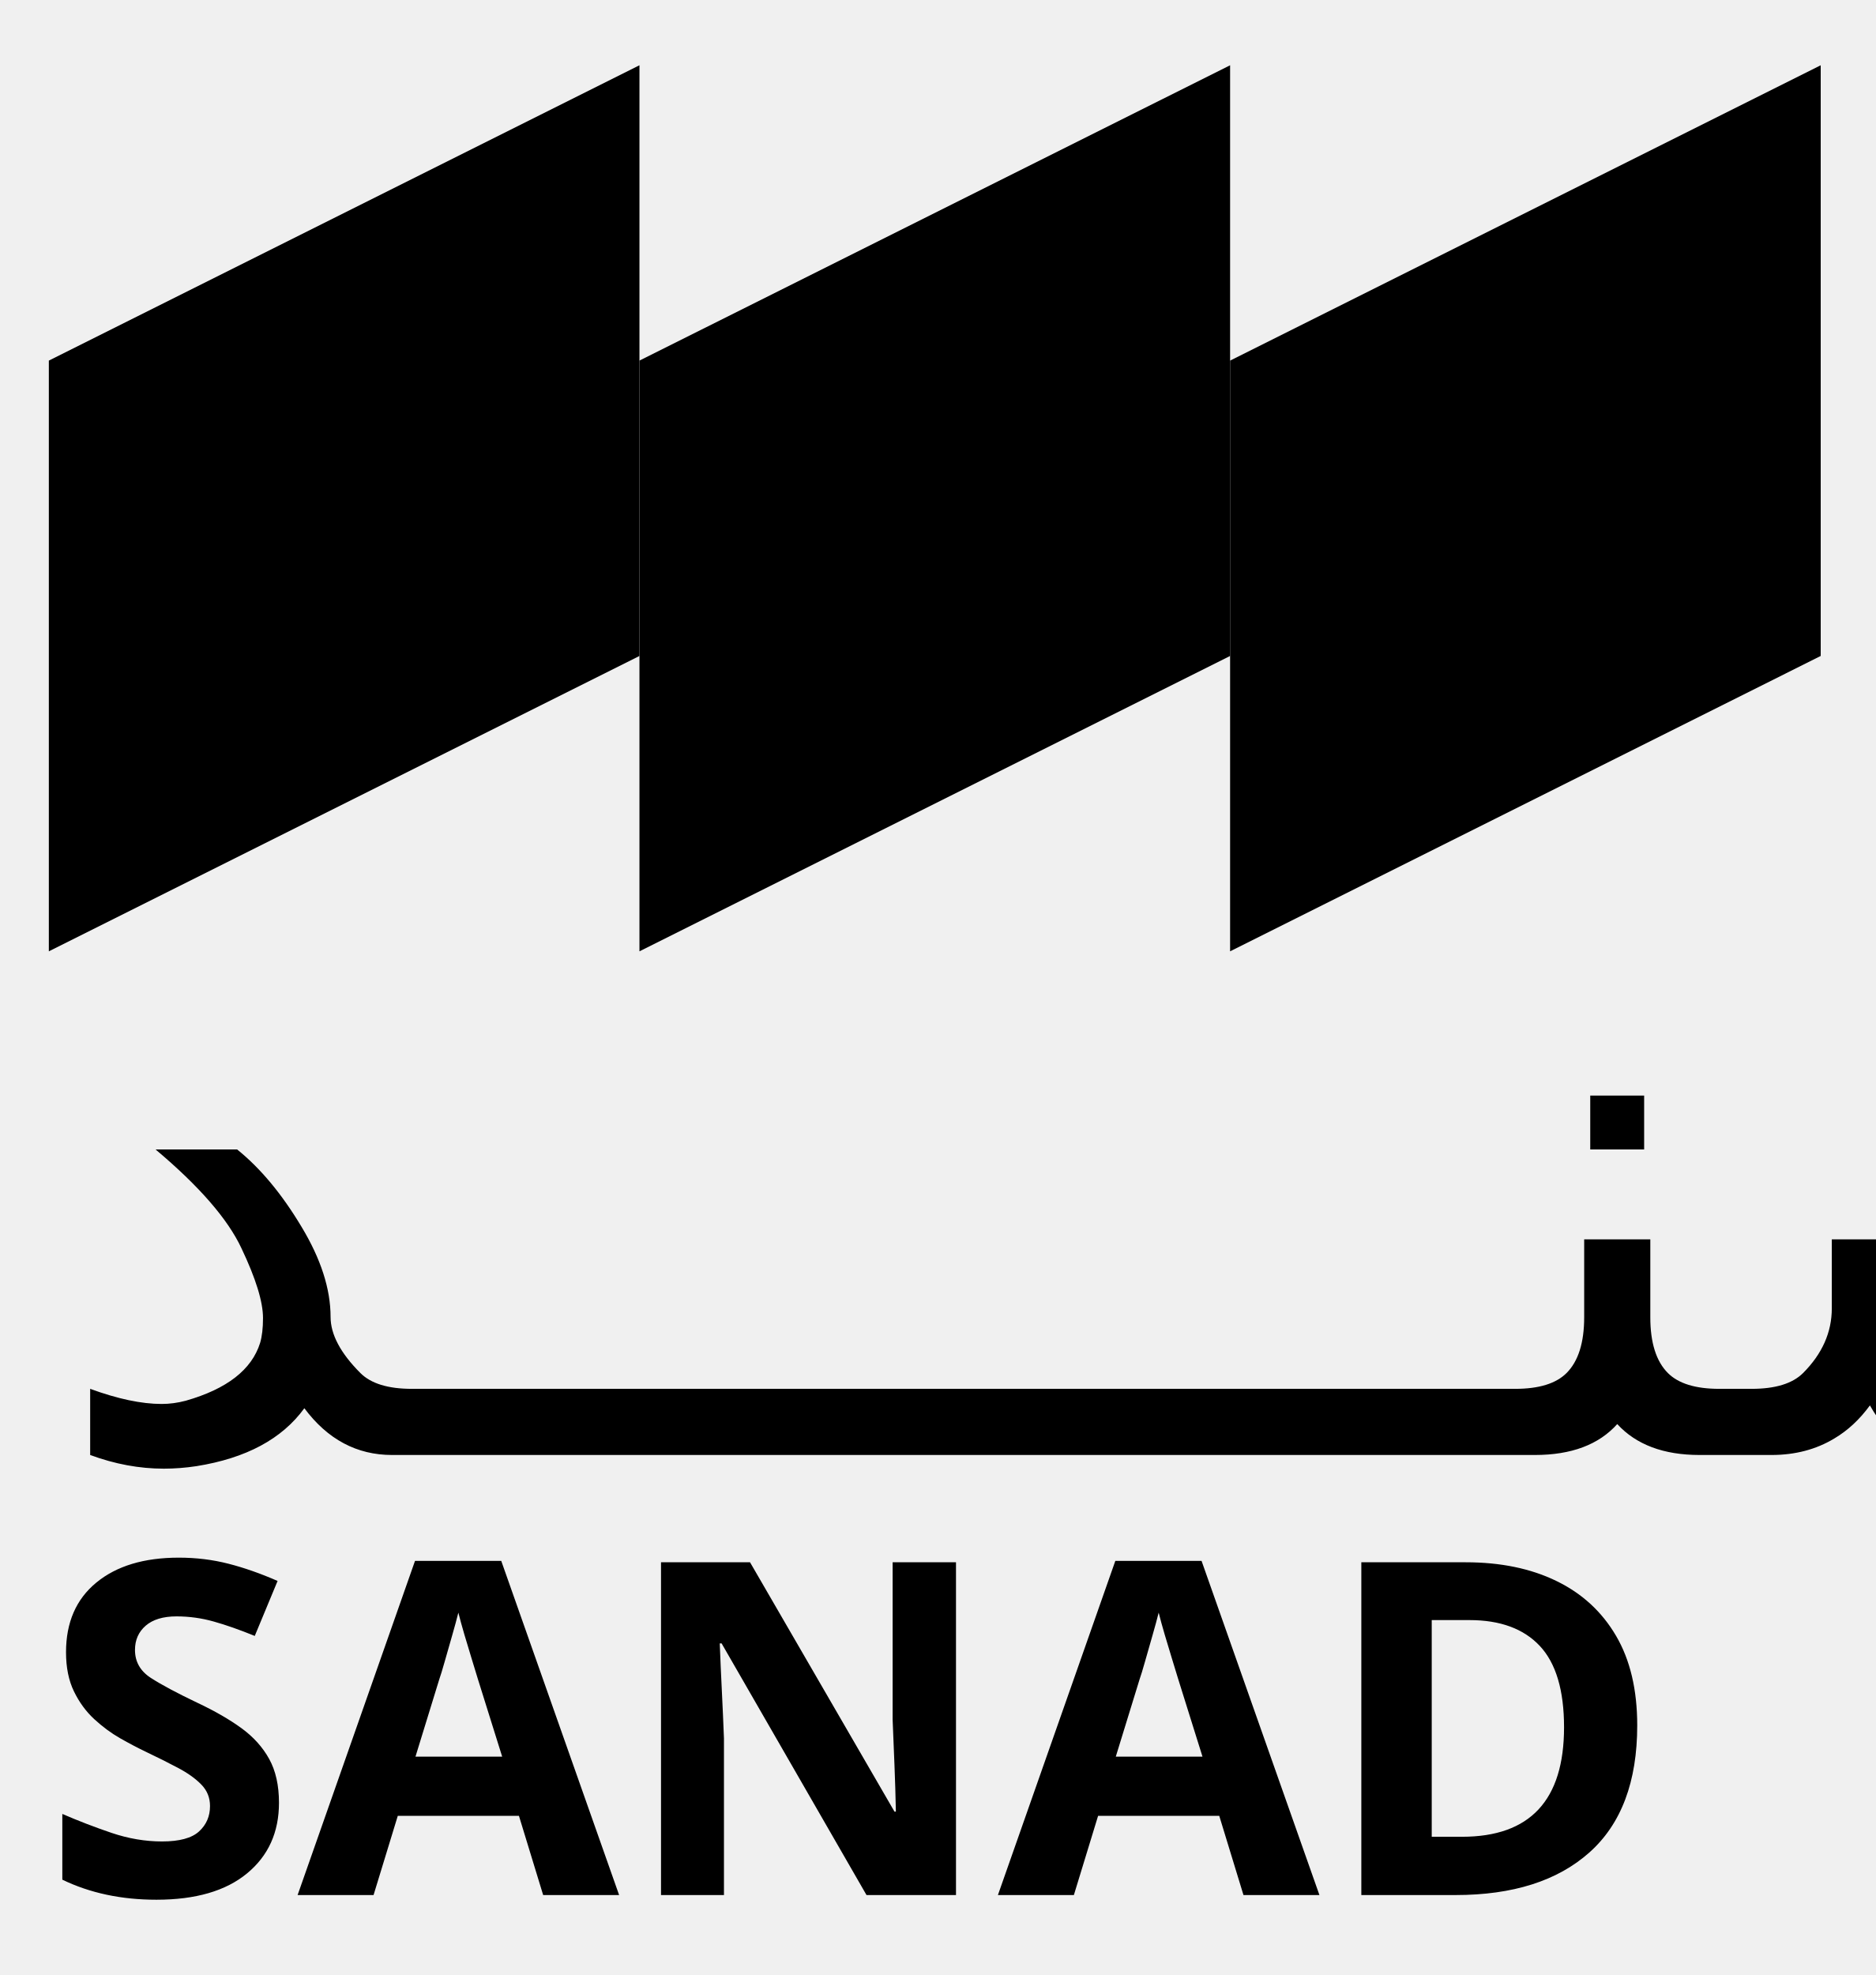
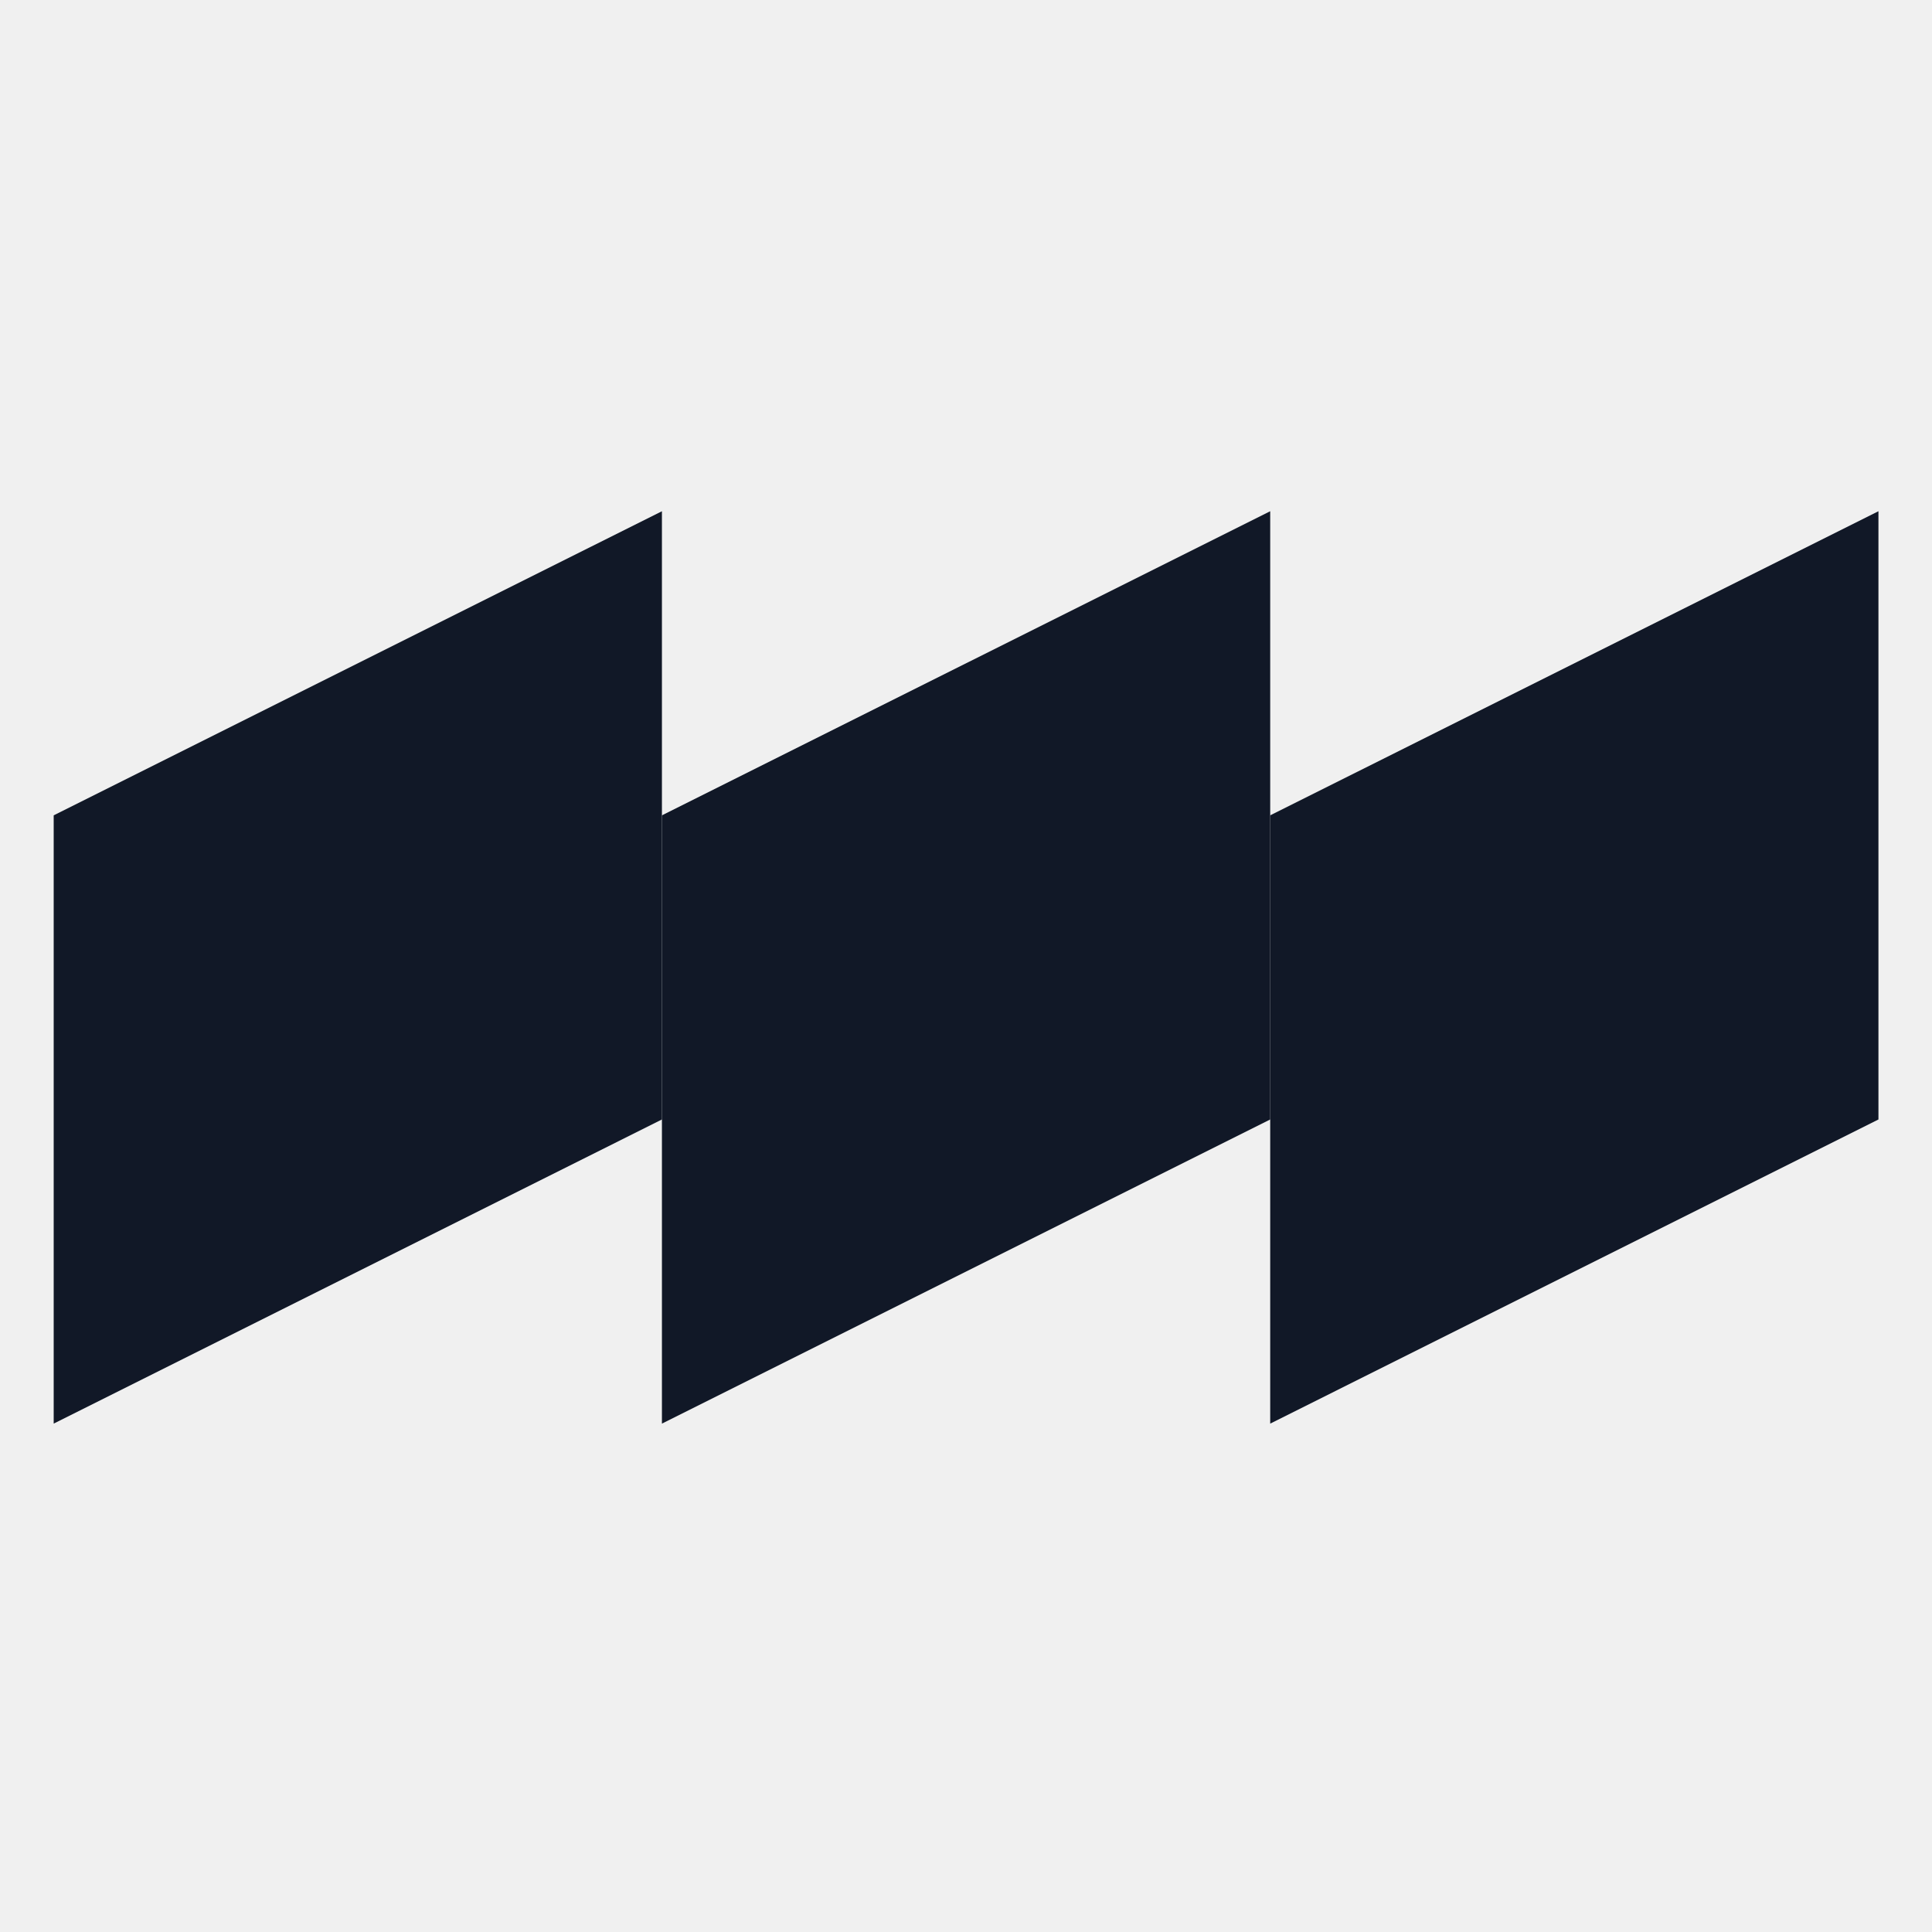
- <svg xmlns="http://www.w3.org/2000/svg" id="Layer_1" data-name="Layer 1" viewBox="340 240 570 600">
-   <defs>
-     <style>
-       .cls-1 {
-         font-family: thmanyahsans-Regular, 'thmanyah sans', sans-serif;
-         font-size: 223.64px;
+ <svg xmlns="http://www.w3.org/2000/svg" viewBox="339 109 570 570">
+   <style>
+     polygon {
+       fill: #111827;
+     }
+     @media (prefers-color-scheme: dark) {
+       polygon {
+         fill: #ffffff;
      }
-       .cls-2 {
-         font-family: ClashDisplay-Bold, 'Clash Display', sans-serif;
-         font-size: 141.57px;
-         font-weight: 700;
-       }
-     </style>
-   </defs>
-   <g fill="#000000">
-     <text class="cls-2" transform="translate(352.42 815.71)">
-       <tspan x="0" y="0">SANAD</tspan>
-     </text>
-     <g>
-       <polygon points="713.75 529.01 893.2 439.28 893.2 259.83 713.75 349.55 713.75 529.01" />
-       <polygon points="534.29 529.01 713.75 439.28 713.75 259.83 534.29 349.55 534.29 529.01" />
-       <polygon points="354.84 529.01 534.29 439.28 534.29 259.83 354.84 349.55 354.84 529.01" />
-     </g>
-     <text class="cls-1" transform="translate(353.74 682.02)">
-       <tspan x="0" y="0">سنـــــد</tspan>
-     </text>
+     }
+   </style>
+   <g>
+     <polygon points="713.75 529.01 893.2 439.28 893.2 259.83 713.75 349.55 713.75 529.01" />
+     <polygon points="534.29 529.01 713.75 439.28 713.75 259.83 534.29 349.55 534.29 529.01" />
+     <polygon points="354.84 529.01 534.29 439.28 534.29 259.83 354.84 349.55 354.84 529.01" />
  </g>
</svg>
